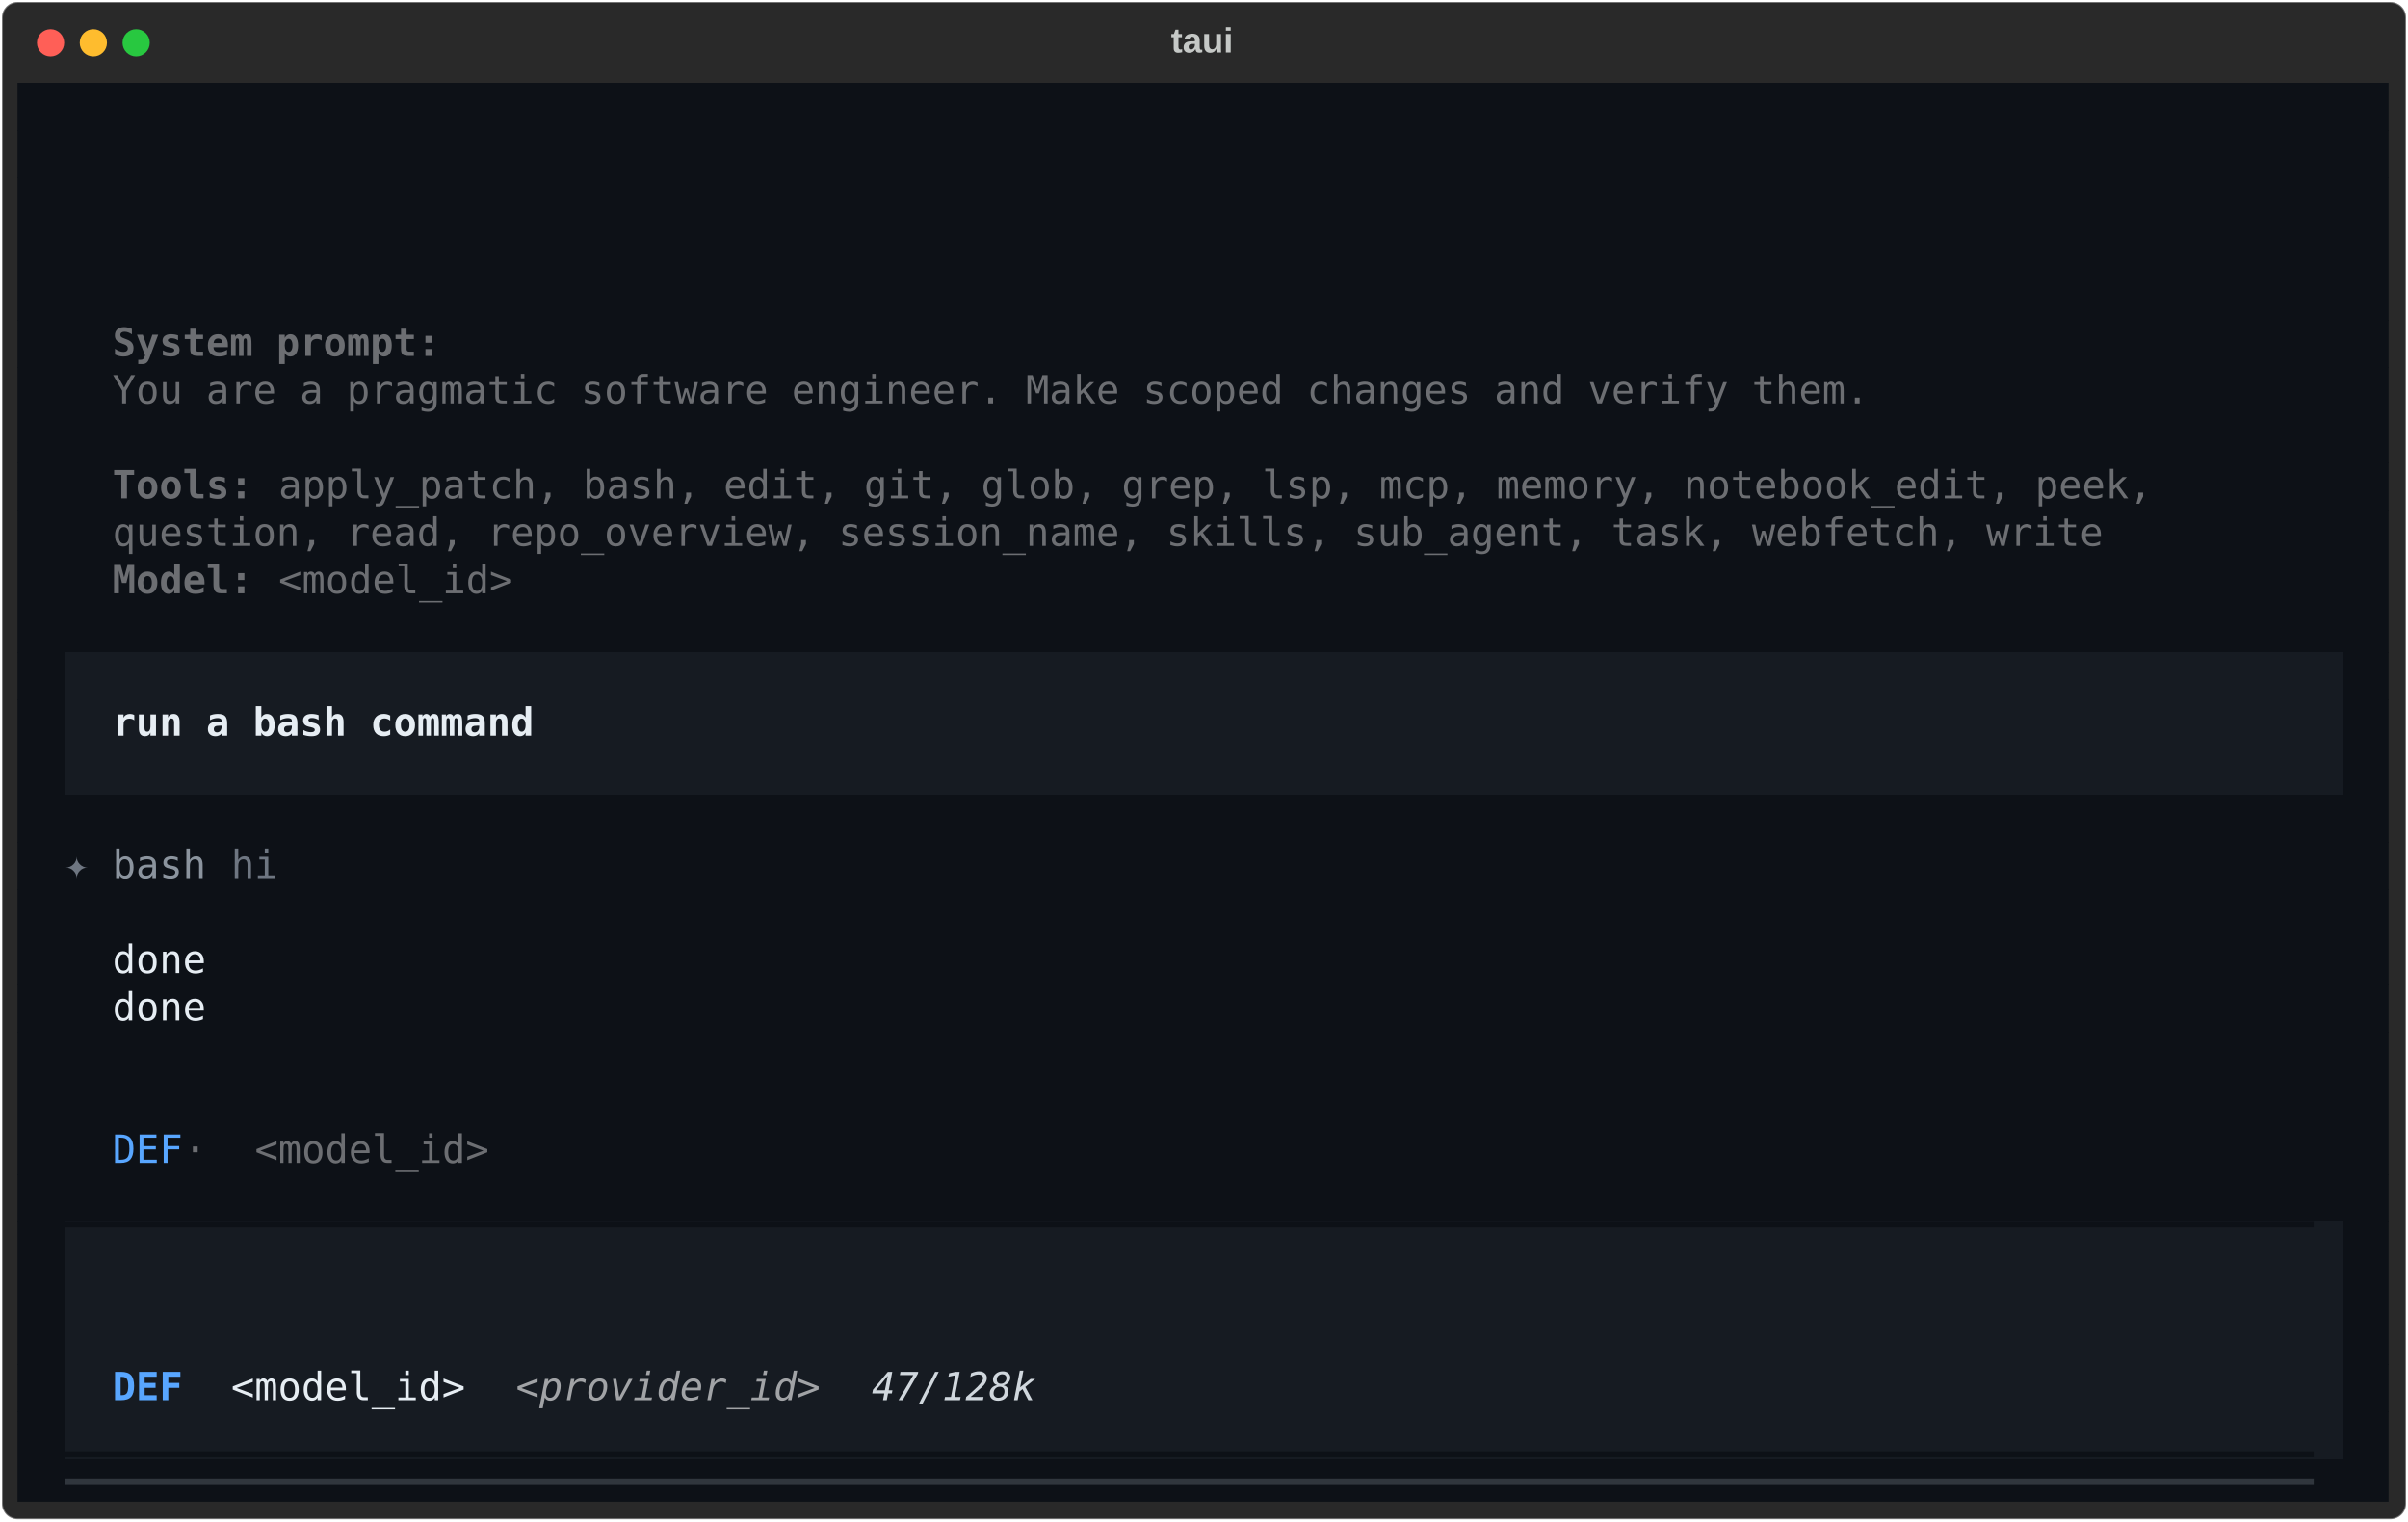
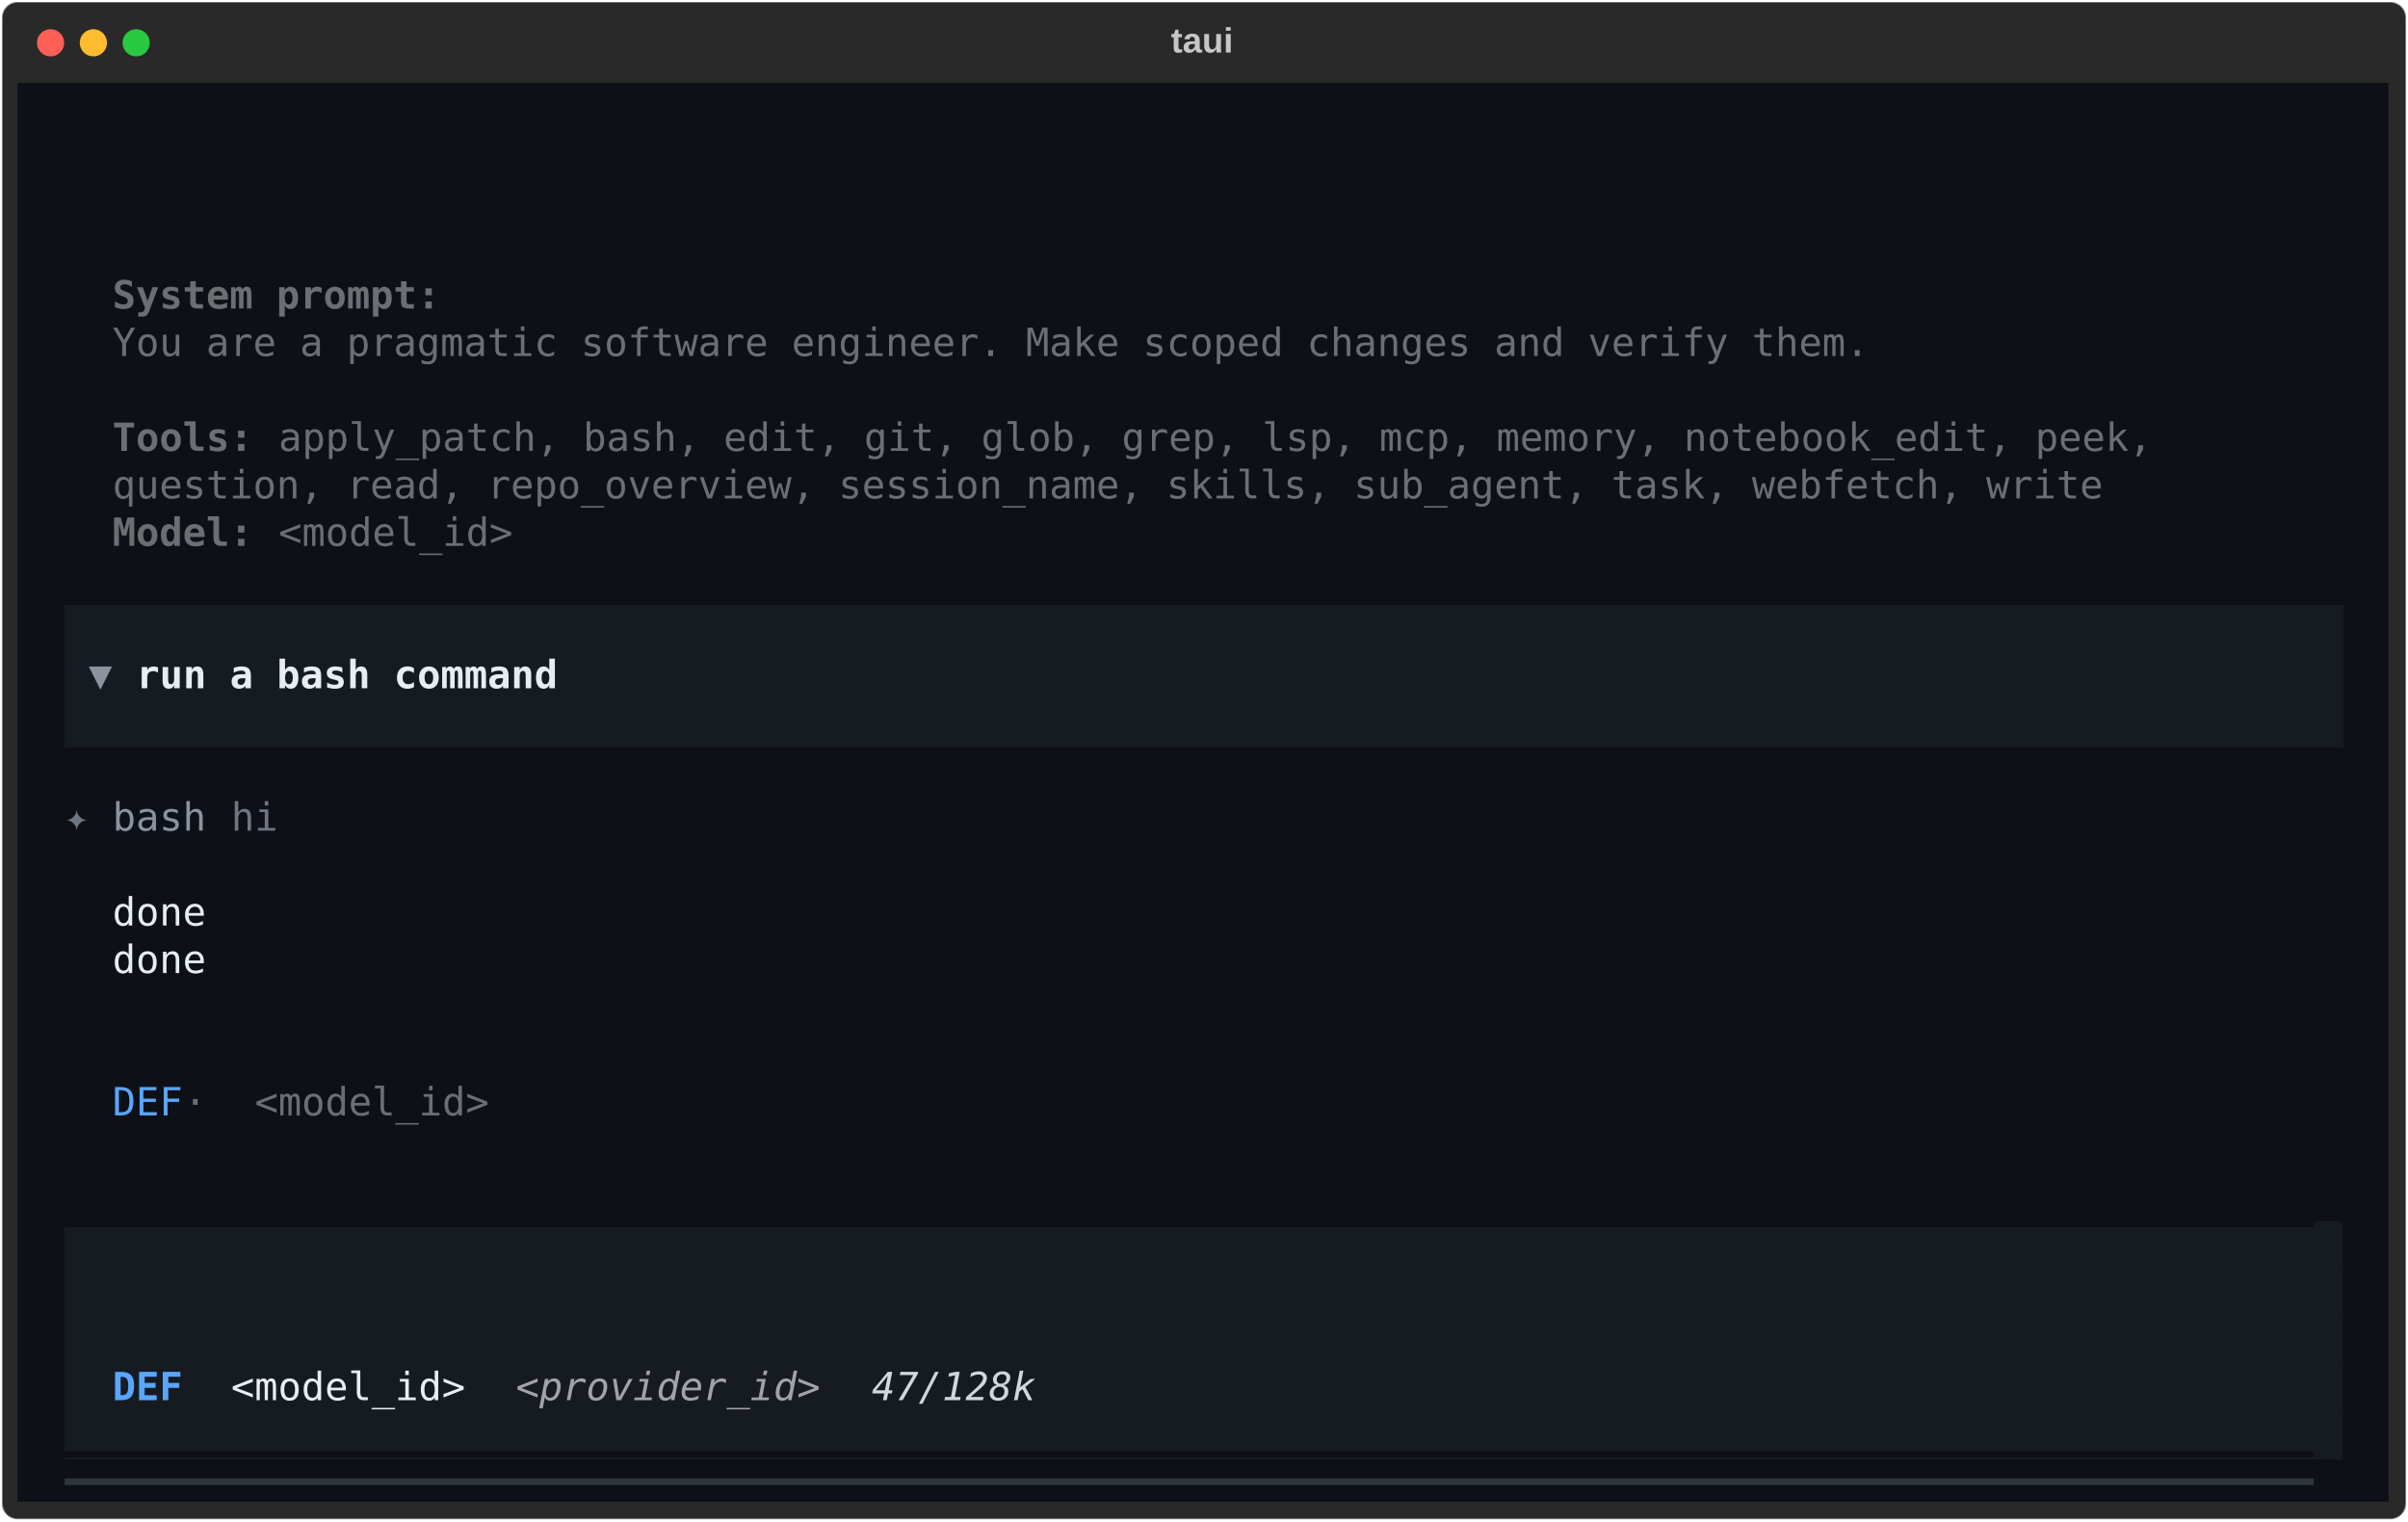
<svg xmlns="http://www.w3.org/2000/svg" class="rich-terminal" viewBox="0 0 1238 782.0">
  <style>

    @font-face {
        font-family: "Fira Code";
        src: local("FiraCode-Regular"),
                url("https://cdnjs.cloudflare.com/ajax/libs/firacode/6.2.0/woff2/FiraCode-Regular.woff2") format("woff2"),
                url("https://cdnjs.cloudflare.com/ajax/libs/firacode/6.2.0/woff/FiraCode-Regular.woff") format("woff");
        font-style: normal;
        font-weight: 400;
    }
    @font-face {
        font-family: "Fira Code";
        src: local("FiraCode-Bold"),
                url("https://cdnjs.cloudflare.com/ajax/libs/firacode/6.2.0/woff2/FiraCode-Bold.woff2") format("woff2"),
                url("https://cdnjs.cloudflare.com/ajax/libs/firacode/6.2.0/woff/FiraCode-Bold.woff") format("woff");
        font-style: bold;
        font-weight: 700;
    }

    .terminal-matrix {
        font-family: Fira Code, monospace;
        font-size: 20px;
        line-height: 24.4px;
        font-variant-east-asian: full-width;
    }

    .terminal-title {
        font-size: 18px;
        font-weight: bold;
        font-family: arial;
    }

    .terminal-r1 { fill: #c5c8c6 }
.terminal-r2 { fill: #6c6e72;font-weight: bold }
.terminal-r3 { fill: #6c6e72 }
.terminal-r4 { fill: #9e9fa2 }
- .terminal-r5 { fill: #e6edf3;font-weight: bold }
- .terminal-r6 { fill: #6e7681 }
- .terminal-r7 { fill: #e6edf3 }
- .terminal-r8 { fill: #8b949e }
- .terminal-r9 { fill: #58a6ff }
- .terminal-r10 { fill: #0d1117 }
- .terminal-r11 { fill: #e0e1e2 }
- .terminal-r12 { fill: #58a6ff;font-weight: bold }
- .terminal-r13 { fill: #a1a3a6;font-style: italic; }
- .terminal-r14 { fill: #d0d7dd;font-style: italic; }
- .terminal-r15 { fill: #30363d }
+ .terminal-r5 { fill: #8b949e;font-weight: bold }
+ .terminal-r6 { fill: #e6edf3;font-weight: bold }
+ .terminal-r7 { fill: #6e7681 }
+ .terminal-r8 { fill: #e6edf3 }
+ .terminal-r9 { fill: #8b949e }
+ .terminal-r10 { fill: #58a6ff }
+ .terminal-r11 { fill: #0d1117 }
+ .terminal-r12 { fill: #e0e1e2 }
+ .terminal-r13 { fill: #58a6ff;font-weight: bold }
+ .terminal-r14 { fill: #a1a3a6;font-style: italic; }
+ .terminal-r15 { fill: #d0d7dd;font-style: italic; }
+ .terminal-r16 { fill: #30363d }
    </style>
  <defs>
    <clipPath id="terminal-clip-terminal">
      <rect x="0" y="0" width="1219.0" height="731.0" />
    </clipPath>
    <clipPath id="terminal-line-0">
      <rect x="0" y="1.5" width="1220" height="24.65" />
    </clipPath>
    <clipPath id="terminal-line-1">
      <rect x="0" y="25.9" width="1220" height="24.65" />
    </clipPath>
    <clipPath id="terminal-line-2">
      <rect x="0" y="50.3" width="1220" height="24.65" />
    </clipPath>
    <clipPath id="terminal-line-3">
      <rect x="0" y="74.7" width="1220" height="24.65" />
    </clipPath>
    <clipPath id="terminal-line-4">
      <rect x="0" y="99.1" width="1220" height="24.65" />
    </clipPath>
    <clipPath id="terminal-line-5">
      <rect x="0" y="123.5" width="1220" height="24.65" />
    </clipPath>
    <clipPath id="terminal-line-6">
      <rect x="0" y="147.9" width="1220" height="24.65" />
    </clipPath>
    <clipPath id="terminal-line-7">
      <rect x="0" y="172.3" width="1220" height="24.65" />
    </clipPath>
    <clipPath id="terminal-line-8">
      <rect x="0" y="196.7" width="1220" height="24.65" />
    </clipPath>
    <clipPath id="terminal-line-9">
      <rect x="0" y="221.1" width="1220" height="24.65" />
    </clipPath>
    <clipPath id="terminal-line-10">
      <rect x="0" y="245.5" width="1220" height="24.65" />
    </clipPath>
    <clipPath id="terminal-line-11">
      <rect x="0" y="269.9" width="1220" height="24.65" />
    </clipPath>
    <clipPath id="terminal-line-12">
      <rect x="0" y="294.3" width="1220" height="24.65" />
    </clipPath>
    <clipPath id="terminal-line-13">
      <rect x="0" y="318.7" width="1220" height="24.65" />
    </clipPath>
    <clipPath id="terminal-line-14">
      <rect x="0" y="343.1" width="1220" height="24.65" />
    </clipPath>
    <clipPath id="terminal-line-15">
      <rect x="0" y="367.5" width="1220" height="24.65" />
    </clipPath>
    <clipPath id="terminal-line-16">
      <rect x="0" y="391.9" width="1220" height="24.65" />
    </clipPath>
    <clipPath id="terminal-line-17">
      <rect x="0" y="416.3" width="1220" height="24.65" />
    </clipPath>
    <clipPath id="terminal-line-18">
      <rect x="0" y="440.7" width="1220" height="24.65" />
    </clipPath>
    <clipPath id="terminal-line-19">
      <rect x="0" y="465.1" width="1220" height="24.65" />
    </clipPath>
    <clipPath id="terminal-line-20">
      <rect x="0" y="489.5" width="1220" height="24.65" />
    </clipPath>
    <clipPath id="terminal-line-21">
      <rect x="0" y="513.9" width="1220" height="24.65" />
    </clipPath>
    <clipPath id="terminal-line-22">
      <rect x="0" y="538.3" width="1220" height="24.65" />
    </clipPath>
    <clipPath id="terminal-line-23">
      <rect x="0" y="562.7" width="1220" height="24.65" />
    </clipPath>
    <clipPath id="terminal-line-24">
      <rect x="0" y="587.1" width="1220" height="24.65" />
    </clipPath>
    <clipPath id="terminal-line-25">
      <rect x="0" y="611.5" width="1220" height="24.65" />
    </clipPath>
    <clipPath id="terminal-line-26">
      <rect x="0" y="635.9" width="1220" height="24.65" />
    </clipPath>
    <clipPath id="terminal-line-27">
      <rect x="0" y="660.3" width="1220" height="24.65" />
    </clipPath>
    <clipPath id="terminal-line-28">
      <rect x="0" y="684.7" width="1220" height="24.65" />
    </clipPath>
  </defs>
  <rect fill="#292929" stroke="rgba(255,255,255,0.35)" stroke-width="1" x="1" y="1" width="1236" height="780" rx="8" />
  <text class="terminal-title" fill="#c5c8c6" text-anchor="middle" x="618" y="27">taui</text>
  <g transform="translate(26,22)">
    <circle cx="0" cy="0" r="7" fill="#ff5f57" />
    <circle cx="22" cy="0" r="7" fill="#febc2e" />
    <circle cx="44" cy="0" r="7" fill="#28c840" />
  </g>
  <g transform="translate(9, 41)" clip-path="url(#terminal-clip-terminal)">
    <rect fill="#0d1117" x="0" y="1.5" width="1220" height="24.65" shape-rendering="crispEdges" />
    <rect fill="#0d1117" x="0" y="25.9" width="1220" height="24.65" shape-rendering="crispEdges" />
    <rect fill="#0d1117" x="0" y="50.3" width="1220" height="24.65" shape-rendering="crispEdges" />
    <rect fill="#0d1117" x="0" y="74.7" width="1220" height="24.65" shape-rendering="crispEdges" />
-     <rect fill="#0d1117" x="0" y="99.1" width="1220" height="24.65" shape-rendering="crispEdges" />
+     <rect fill="#0d1117" x="0" y="99.1" width="48.8" height="24.65" shape-rendering="crispEdges" />
+     <rect fill="#0d1117" x="48.8" y="99.1" width="170.8" height="24.65" shape-rendering="crispEdges" />
+     <rect fill="#0d1117" x="219.6" y="99.1" width="1000.4" height="24.65" shape-rendering="crispEdges" />
    <rect fill="#0d1117" x="0" y="123.5" width="48.8" height="24.65" shape-rendering="crispEdges" />
-     <rect fill="#0d1117" x="48.8" y="123.5" width="170.8" height="24.65" shape-rendering="crispEdges" />
-     <rect fill="#0d1117" x="219.6" y="123.5" width="1000.4" height="24.65" shape-rendering="crispEdges" />
+     <rect fill="#0d1117" x="48.8" y="123.5" width="915" height="24.65" shape-rendering="crispEdges" />
+     <rect fill="#0d1117" x="963.8" y="123.5" width="256.2" height="24.65" shape-rendering="crispEdges" />
    <rect fill="#0d1117" x="0" y="147.9" width="48.8" height="24.65" shape-rendering="crispEdges" />
-     <rect fill="#0d1117" x="48.8" y="147.9" width="915" height="24.65" shape-rendering="crispEdges" />
-     <rect fill="#0d1117" x="963.8" y="147.9" width="256.2" height="24.65" shape-rendering="crispEdges" />
+     <rect fill="#0d1117" x="48.8" y="147.9" width="0" height="24.65" shape-rendering="crispEdges" />
+     <rect fill="#0d1117" x="48.8" y="147.9" width="1171.2" height="24.65" shape-rendering="crispEdges" />
    <rect fill="#0d1117" x="0" y="172.3" width="48.8" height="24.65" shape-rendering="crispEdges" />
-     <rect fill="#0d1117" x="48.8" y="172.3" width="0" height="24.65" shape-rendering="crispEdges" />
-     <rect fill="#0d1117" x="48.8" y="172.3" width="1171.2" height="24.65" shape-rendering="crispEdges" />
+     <rect fill="#0d1117" x="48.8" y="172.3" width="73.2" height="24.65" shape-rendering="crispEdges" />
+     <rect fill="#0d1117" x="122" y="172.3" width="12.2" height="24.65" shape-rendering="crispEdges" />
+     <rect fill="#0d1117" x="134.2" y="172.3" width="976" height="24.65" shape-rendering="crispEdges" />
+     <rect fill="#0d1117" x="1110.2" y="172.3" width="109.8" height="24.65" shape-rendering="crispEdges" />
    <rect fill="#0d1117" x="0" y="196.7" width="48.8" height="24.65" shape-rendering="crispEdges" />
-     <rect fill="#0d1117" x="48.8" y="196.7" width="73.2" height="24.65" shape-rendering="crispEdges" />
-     <rect fill="#0d1117" x="122" y="196.7" width="12.2" height="24.65" shape-rendering="crispEdges" />
-     <rect fill="#0d1117" x="134.2" y="196.7" width="976" height="24.65" shape-rendering="crispEdges" />
-     <rect fill="#0d1117" x="1110.2" y="196.7" width="109.8" height="24.65" shape-rendering="crispEdges" />
+     <rect fill="#0d1117" x="48.8" y="196.7" width="1037" height="24.65" shape-rendering="crispEdges" />
+     <rect fill="#0d1117" x="1085.8" y="196.7" width="134.2" height="24.65" shape-rendering="crispEdges" />
    <rect fill="#0d1117" x="0" y="221.1" width="48.8" height="24.65" shape-rendering="crispEdges" />
-     <rect fill="#0d1117" x="48.8" y="221.1" width="1037" height="24.65" shape-rendering="crispEdges" />
-     <rect fill="#0d1117" x="1085.8" y="221.1" width="134.2" height="24.65" shape-rendering="crispEdges" />
-     <rect fill="#0d1117" x="0" y="245.5" width="48.8" height="24.65" shape-rendering="crispEdges" />
-     <rect fill="#0d1117" x="48.8" y="245.5" width="73.2" height="24.65" shape-rendering="crispEdges" />
-     <rect fill="#0d1117" x="122" y="245.5" width="12.2" height="24.65" shape-rendering="crispEdges" />
-     <rect fill="#0d1117" x="134.2" y="245.5" width="122" height="24.65" shape-rendering="crispEdges" />
-     <rect fill="#0d1117" x="256.2" y="245.5" width="963.8" height="24.65" shape-rendering="crispEdges" />
-     <rect fill="#0d1117" x="0" y="269.9" width="1220" height="24.65" shape-rendering="crispEdges" />
+     <rect fill="#0d1117" x="48.8" y="221.1" width="73.2" height="24.65" shape-rendering="crispEdges" />
+     <rect fill="#0d1117" x="122" y="221.1" width="12.2" height="24.65" shape-rendering="crispEdges" />
+     <rect fill="#0d1117" x="134.2" y="221.1" width="122" height="24.65" shape-rendering="crispEdges" />
+     <rect fill="#0d1117" x="256.2" y="221.1" width="963.8" height="24.65" shape-rendering="crispEdges" />
+     <rect fill="#0d1117" x="0" y="245.5" width="1220" height="24.65" shape-rendering="crispEdges" />
+     <rect fill="#0d1117" x="0" y="269.9" width="24.4" height="24.65" shape-rendering="crispEdges" />
+     <rect fill="#161b22" x="24.4" y="269.9" width="1171.2" height="24.65" shape-rendering="crispEdges" />
+     <rect fill="#0d1117" x="1195.6" y="269.9" width="24.4" height="24.65" shape-rendering="crispEdges" />
    <rect fill="#0d1117" x="0" y="294.3" width="24.4" height="24.65" shape-rendering="crispEdges" />
-     <rect fill="#161b22" x="24.4" y="294.3" width="1171.2" height="24.65" shape-rendering="crispEdges" />
+     <rect fill="#161b22" x="24.4" y="294.3" width="12.2" height="24.65" shape-rendering="crispEdges" />
+     <rect fill="#161b22" x="36.6" y="294.3" width="12.2" height="24.65" shape-rendering="crispEdges" />
+     <rect fill="#161b22" x="48.8" y="294.3" width="12.2" height="24.65" shape-rendering="crispEdges" />
+     <rect fill="#161b22" x="61" y="294.3" width="219.6" height="24.65" shape-rendering="crispEdges" />
+     <rect fill="#161b22" x="280.6" y="294.3" width="915" height="24.65" shape-rendering="crispEdges" />
    <rect fill="#0d1117" x="1195.6" y="294.3" width="24.4" height="24.65" shape-rendering="crispEdges" />
    <rect fill="#0d1117" x="0" y="318.7" width="24.4" height="24.65" shape-rendering="crispEdges" />
-     <rect fill="#161b22" x="24.4" y="318.7" width="24.4" height="24.65" shape-rendering="crispEdges" />
-     <rect fill="#161b22" x="48.8" y="318.7" width="219.6" height="24.65" shape-rendering="crispEdges" />
-     <rect fill="#161b22" x="268.4" y="318.7" width="927.2" height="24.65" shape-rendering="crispEdges" />
+     <rect fill="#161b22" x="24.4" y="318.7" width="1171.2" height="24.65" shape-rendering="crispEdges" />
    <rect fill="#0d1117" x="1195.6" y="318.7" width="24.4" height="24.65" shape-rendering="crispEdges" />
-     <rect fill="#0d1117" x="0" y="343.1" width="24.4" height="24.65" shape-rendering="crispEdges" />
-     <rect fill="#161b22" x="24.4" y="343.1" width="1171.2" height="24.65" shape-rendering="crispEdges" />
-     <rect fill="#0d1117" x="1195.6" y="343.1" width="24.4" height="24.65" shape-rendering="crispEdges" />
-     <rect fill="#0d1117" x="0" y="367.5" width="1220" height="24.65" shape-rendering="crispEdges" />
-     <rect fill="#0d1117" x="0" y="391.9" width="24.4" height="24.65" shape-rendering="crispEdges" />
-     <rect fill="#0d1117" x="24.4" y="391.9" width="12.2" height="24.65" shape-rendering="crispEdges" />
-     <rect fill="#0d1117" x="36.6" y="391.9" width="12.2" height="24.65" shape-rendering="crispEdges" />
-     <rect fill="#0d1117" x="48.8" y="391.9" width="48.8" height="24.65" shape-rendering="crispEdges" />
-     <rect fill="#0d1117" x="97.6" y="391.9" width="12.2" height="24.65" shape-rendering="crispEdges" />
-     <rect fill="#0d1117" x="109.8" y="391.9" width="24.4" height="24.65" shape-rendering="crispEdges" />
-     <rect fill="#0d1117" x="134.2" y="391.9" width="1085.8" height="24.65" shape-rendering="crispEdges" />
-     <rect fill="#0d1117" x="0" y="416.3" width="1220" height="24.65" shape-rendering="crispEdges" />
+     <rect fill="#0d1117" x="0" y="343.1" width="1220" height="24.65" shape-rendering="crispEdges" />
+     <rect fill="#0d1117" x="0" y="367.5" width="24.4" height="24.65" shape-rendering="crispEdges" />
+     <rect fill="#0d1117" x="24.4" y="367.5" width="12.2" height="24.65" shape-rendering="crispEdges" />
+     <rect fill="#0d1117" x="36.6" y="367.5" width="12.2" height="24.65" shape-rendering="crispEdges" />
+     <rect fill="#0d1117" x="48.8" y="367.5" width="48.8" height="24.65" shape-rendering="crispEdges" />
+     <rect fill="#0d1117" x="97.6" y="367.5" width="12.2" height="24.65" shape-rendering="crispEdges" />
+     <rect fill="#0d1117" x="109.8" y="367.5" width="24.4" height="24.65" shape-rendering="crispEdges" />
+     <rect fill="#0d1117" x="134.2" y="367.5" width="1085.8" height="24.65" shape-rendering="crispEdges" />
+     <rect fill="#0d1117" x="0" y="391.9" width="1220" height="24.65" shape-rendering="crispEdges" />
+     <rect fill="#0d1117" x="0" y="416.3" width="48.8" height="24.65" shape-rendering="crispEdges" />
+     <rect fill="#0d1117" x="48.8" y="416.3" width="48.8" height="24.65" shape-rendering="crispEdges" />
+     <rect fill="#0d1117" x="97.6" y="416.3" width="1122.4" height="24.65" shape-rendering="crispEdges" />
    <rect fill="#0d1117" x="0" y="440.7" width="48.8" height="24.65" shape-rendering="crispEdges" />
    <rect fill="#0d1117" x="48.8" y="440.7" width="48.8" height="24.65" shape-rendering="crispEdges" />
    <rect fill="#0d1117" x="97.6" y="440.7" width="1122.4" height="24.65" shape-rendering="crispEdges" />
-     <rect fill="#0d1117" x="0" y="465.1" width="48.8" height="24.65" shape-rendering="crispEdges" />
-     <rect fill="#0d1117" x="48.8" y="465.1" width="48.8" height="24.65" shape-rendering="crispEdges" />
-     <rect fill="#0d1117" x="97.6" y="465.1" width="1122.4" height="24.65" shape-rendering="crispEdges" />
+     <rect fill="#0d1117" x="0" y="465.1" width="1220" height="24.65" shape-rendering="crispEdges" />
    <rect fill="#0d1117" x="0" y="489.5" width="1220" height="24.65" shape-rendering="crispEdges" />
-     <rect fill="#0d1117" x="0" y="513.9" width="1220" height="24.65" shape-rendering="crispEdges" />
-     <rect fill="#0d1117" x="0" y="538.3" width="48.8" height="24.65" shape-rendering="crispEdges" />
-     <rect fill="#0d1117" x="48.8" y="538.3" width="36.6" height="24.65" shape-rendering="crispEdges" />
-     <rect fill="#0d1117" x="85.4" y="538.3" width="36.6" height="24.65" shape-rendering="crispEdges" />
-     <rect fill="#0d1117" x="122" y="538.3" width="122" height="24.65" shape-rendering="crispEdges" />
-     <rect fill="#0d1117" x="244" y="538.3" width="976" height="24.65" shape-rendering="crispEdges" />
+     <rect fill="#0d1117" x="0" y="513.9" width="48.8" height="24.65" shape-rendering="crispEdges" />
+     <rect fill="#0d1117" x="48.8" y="513.9" width="36.6" height="24.65" shape-rendering="crispEdges" />
+     <rect fill="#0d1117" x="85.4" y="513.9" width="36.6" height="24.65" shape-rendering="crispEdges" />
+     <rect fill="#0d1117" x="122" y="513.9" width="122" height="24.65" shape-rendering="crispEdges" />
+     <rect fill="#0d1117" x="244" y="513.9" width="976" height="24.65" shape-rendering="crispEdges" />
+     <rect fill="#0d1117" x="0" y="538.3" width="1220" height="24.65" shape-rendering="crispEdges" />
    <rect fill="#0d1117" x="0" y="562.7" width="1220" height="24.65" shape-rendering="crispEdges" />
    <rect fill="#0d1117" x="0" y="587.1" width="12.2" height="24.65" shape-rendering="crispEdges" />
    <rect fill="#0d1117" x="12.2" y="587.1" width="12.2" height="24.65" shape-rendering="crispEdges" />
    <rect fill="#161b22" x="24.4" y="587.1" width="1171.2" height="24.65" shape-rendering="crispEdges" />
    <rect fill="#0d1117" x="1195.6" y="587.1" width="12.2" height="24.65" shape-rendering="crispEdges" />
    <rect fill="#0d1117" x="1207.8" y="587.1" width="12.2" height="24.65" shape-rendering="crispEdges" />
    <rect fill="#0d1117" x="0" y="611.5" width="12.2" height="24.65" shape-rendering="crispEdges" />
    <rect fill="#0d1117" x="12.2" y="611.5" width="12.2" height="24.65" shape-rendering="crispEdges" />
    <rect fill="#161b22" x="24.4" y="611.5" width="24.4" height="24.65" shape-rendering="crispEdges" />
    <rect fill="#161b22" x="48.8" y="611.5" width="1122.4" height="24.65" shape-rendering="crispEdges" />
    <rect fill="#161b22" x="1171.2" y="611.5" width="24.4" height="24.65" shape-rendering="crispEdges" />
    <rect fill="#0d1117" x="1195.6" y="611.5" width="12.2" height="24.65" shape-rendering="crispEdges" />
    <rect fill="#0d1117" x="1207.8" y="611.5" width="12.2" height="24.65" shape-rendering="crispEdges" />
    <rect fill="#0d1117" x="0" y="635.9" width="12.2" height="24.65" shape-rendering="crispEdges" />
    <rect fill="#0d1117" x="12.2" y="635.9" width="12.2" height="24.65" shape-rendering="crispEdges" />
    <rect fill="#161b22" x="24.4" y="635.9" width="1171.2" height="24.65" shape-rendering="crispEdges" />
    <rect fill="#0d1117" x="1195.6" y="635.9" width="12.2" height="24.65" shape-rendering="crispEdges" />
    <rect fill="#0d1117" x="1207.8" y="635.9" width="12.2" height="24.65" shape-rendering="crispEdges" />
    <rect fill="#0d1117" x="0" y="660.3" width="12.2" height="24.65" shape-rendering="crispEdges" />
    <rect fill="#0d1117" x="12.2" y="660.3" width="12.2" height="24.65" shape-rendering="crispEdges" />
    <rect fill="#161b22" x="24.4" y="660.3" width="24.4" height="24.65" shape-rendering="crispEdges" />
    <rect fill="#161b22" x="48.8" y="660.3" width="36.6" height="24.65" shape-rendering="crispEdges" />
    <rect fill="#161b22" x="85.4" y="660.3" width="24.4" height="24.65" shape-rendering="crispEdges" />
    <rect fill="#161b22" x="109.8" y="660.3" width="122" height="24.65" shape-rendering="crispEdges" />
    <rect fill="#161b22" x="231.8" y="660.3" width="24.4" height="24.65" shape-rendering="crispEdges" />
    <rect fill="#161b22" x="256.2" y="660.3" width="158.6" height="24.65" shape-rendering="crispEdges" />
    <rect fill="#161b22" x="414.8" y="660.3" width="24.4" height="24.65" shape-rendering="crispEdges" />
    <rect fill="#161b22" x="439.2" y="660.3" width="85.4" height="24.65" shape-rendering="crispEdges" />
    <rect fill="#161b22" x="524.6" y="660.3" width="671" height="24.65" shape-rendering="crispEdges" />
    <rect fill="#0d1117" x="1195.6" y="660.3" width="12.2" height="24.65" shape-rendering="crispEdges" />
    <rect fill="#0d1117" x="1207.8" y="660.3" width="12.2" height="24.65" shape-rendering="crispEdges" />
    <rect fill="#0d1117" x="0" y="684.7" width="12.2" height="24.65" shape-rendering="crispEdges" />
    <rect fill="#0d1117" x="12.2" y="684.7" width="12.2" height="24.65" shape-rendering="crispEdges" />
    <rect fill="#161b22" x="24.4" y="684.7" width="1171.2" height="24.65" shape-rendering="crispEdges" />
    <rect fill="#0d1117" x="1195.6" y="684.7" width="12.2" height="24.65" shape-rendering="crispEdges" />
    <rect fill="#0d1117" x="1207.8" y="684.7" width="12.2" height="24.65" shape-rendering="crispEdges" />
    <rect fill="#0d1117" x="0" y="709.1" width="24.4" height="24.65" shape-rendering="crispEdges" />
    <rect fill="#0d1117" x="24.4" y="709.1" width="1171.2" height="24.65" shape-rendering="crispEdges" />
    <rect fill="#0d1117" x="1195.6" y="709.1" width="24.4" height="24.65" shape-rendering="crispEdges" />
    <g class="terminal-matrix">
      <text class="terminal-r1" x="1220" y="20" textLength="12.2" clip-path="url(#terminal-line-0)">
</text>
      <text class="terminal-r1" x="1220" y="44.4" textLength="12.2" clip-path="url(#terminal-line-1)">
</text>
      <text class="terminal-r1" x="1220" y="68.8" textLength="12.2" clip-path="url(#terminal-line-2)">
</text>
      <text class="terminal-r1" x="1220" y="93.2" textLength="12.2" clip-path="url(#terminal-line-3)">
</text>
+       <text class="terminal-r2" x="48.8" y="117.6" textLength="170.8" clip-path="url(#terminal-line-4)">System prompt:</text>
      <text class="terminal-r1" x="1220" y="117.6" textLength="12.2" clip-path="url(#terminal-line-4)">
</text>
-       <text class="terminal-r2" x="48.8" y="142" textLength="170.8" clip-path="url(#terminal-line-5)">System prompt:</text>
+       <text class="terminal-r3" x="48.8" y="142" textLength="915" clip-path="url(#terminal-line-5)">You are a pragmatic software engineer. Make scoped changes and verify them.</text>
      <text class="terminal-r1" x="1220" y="142" textLength="12.2" clip-path="url(#terminal-line-5)">
</text>
-       <text class="terminal-r3" x="48.8" y="166.4" textLength="915" clip-path="url(#terminal-line-6)">You are a pragmatic software engineer. Make scoped changes and verify them.</text>
      <text class="terminal-r1" x="1220" y="166.4" textLength="12.2" clip-path="url(#terminal-line-6)">
</text>
+       <text class="terminal-r2" x="48.8" y="190.8" textLength="73.2" clip-path="url(#terminal-line-7)">Tools:</text>
+       <text class="terminal-r3" x="134.2" y="190.8" textLength="976" clip-path="url(#terminal-line-7)">apply_patch, bash, edit, git, glob, grep, lsp, mcp, memory, notebook_edit, peek,</text>
      <text class="terminal-r1" x="1220" y="190.8" textLength="12.2" clip-path="url(#terminal-line-7)">
</text>
-       <text class="terminal-r2" x="48.8" y="215.2" textLength="73.2" clip-path="url(#terminal-line-8)">Tools:</text>
-       <text class="terminal-r3" x="134.2" y="215.2" textLength="976" clip-path="url(#terminal-line-8)">apply_patch, bash, edit, git, glob, grep, lsp, mcp, memory, notebook_edit, peek,</text>
+       <text class="terminal-r3" x="48.8" y="215.2" textLength="1037" clip-path="url(#terminal-line-8)">question, read, repo_overview, session_name, skills, sub_agent, task, webfetch, write</text>
      <text class="terminal-r1" x="1220" y="215.2" textLength="12.2" clip-path="url(#terminal-line-8)">
</text>
-       <text class="terminal-r3" x="48.8" y="239.6" textLength="1037" clip-path="url(#terminal-line-9)">question, read, repo_overview, session_name, skills, sub_agent, task, webfetch, write</text>
+       <text class="terminal-r2" x="48.8" y="239.6" textLength="73.2" clip-path="url(#terminal-line-9)">Model:</text>
+       <text class="terminal-r3" x="134.2" y="239.6" textLength="122" clip-path="url(#terminal-line-9)">&lt;model_id&gt;</text>
      <text class="terminal-r1" x="1220" y="239.6" textLength="12.2" clip-path="url(#terminal-line-9)">
</text>
-       <text class="terminal-r2" x="48.8" y="264" textLength="73.2" clip-path="url(#terminal-line-10)">Model:</text>
-       <text class="terminal-r3" x="134.2" y="264" textLength="122" clip-path="url(#terminal-line-10)">&lt;model_id&gt;</text>
      <text class="terminal-r1" x="1220" y="264" textLength="12.2" clip-path="url(#terminal-line-10)">
</text>
      <text class="terminal-r1" x="1220" y="288.4" textLength="12.2" clip-path="url(#terminal-line-11)">
</text>
+       <text class="terminal-r5" x="36.6" y="312.8" textLength="12.2" clip-path="url(#terminal-line-12)">▼</text>
+       <text class="terminal-r6" x="61" y="312.8" textLength="219.6" clip-path="url(#terminal-line-12)">run a bash command</text>
      <text class="terminal-r1" x="1220" y="312.8" textLength="12.2" clip-path="url(#terminal-line-12)">
</text>
-       <text class="terminal-r5" x="48.8" y="337.2" textLength="219.6" clip-path="url(#terminal-line-13)">run a bash command</text>
      <text class="terminal-r1" x="1220" y="337.2" textLength="12.2" clip-path="url(#terminal-line-13)">
</text>
      <text class="terminal-r1" x="1220" y="361.6" textLength="12.2" clip-path="url(#terminal-line-14)">
</text>
+       <text class="terminal-r7" x="24.4" y="386" textLength="12.2" clip-path="url(#terminal-line-15)">✦</text>
+       <text class="terminal-r9" x="48.8" y="386" textLength="48.8" clip-path="url(#terminal-line-15)">bash</text>
+       <text class="terminal-r7" x="109.8" y="386" textLength="24.4" clip-path="url(#terminal-line-15)">hi</text>
      <text class="terminal-r1" x="1220" y="386" textLength="12.2" clip-path="url(#terminal-line-15)">
</text>
-       <text class="terminal-r6" x="24.4" y="410.4" textLength="12.2" clip-path="url(#terminal-line-16)">✦</text>
-       <text class="terminal-r8" x="48.8" y="410.4" textLength="48.8" clip-path="url(#terminal-line-16)">bash</text>
-       <text class="terminal-r6" x="109.8" y="410.4" textLength="24.4" clip-path="url(#terminal-line-16)">hi</text>
      <text class="terminal-r1" x="1220" y="410.4" textLength="12.2" clip-path="url(#terminal-line-16)">
</text>
+       <text class="terminal-r8" x="48.8" y="434.8" textLength="48.8" clip-path="url(#terminal-line-17)">done</text>
      <text class="terminal-r1" x="1220" y="434.8" textLength="12.2" clip-path="url(#terminal-line-17)">
</text>
-       <text class="terminal-r7" x="48.8" y="459.2" textLength="48.8" clip-path="url(#terminal-line-18)">done</text>
+       <text class="terminal-r8" x="48.8" y="459.2" textLength="48.8" clip-path="url(#terminal-line-18)">done</text>
      <text class="terminal-r1" x="1220" y="459.2" textLength="12.2" clip-path="url(#terminal-line-18)">
</text>
-       <text class="terminal-r7" x="48.8" y="483.6" textLength="48.8" clip-path="url(#terminal-line-19)">done</text>
      <text class="terminal-r1" x="1220" y="483.6" textLength="12.2" clip-path="url(#terminal-line-19)">
</text>
      <text class="terminal-r1" x="1220" y="508" textLength="12.2" clip-path="url(#terminal-line-20)">
</text>
+       <text class="terminal-r10" x="48.8" y="532.4" textLength="36.6" clip-path="url(#terminal-line-21)">DEF</text>
+       <text class="terminal-r3" x="85.4" y="532.4" textLength="36.6" clip-path="url(#terminal-line-21)"> · </text>
+       <text class="terminal-r3" x="122" y="532.4" textLength="122" clip-path="url(#terminal-line-21)">&lt;model_id&gt;</text>
      <text class="terminal-r1" x="1220" y="532.4" textLength="12.2" clip-path="url(#terminal-line-21)">
</text>
-       <text class="terminal-r9" x="48.8" y="556.8" textLength="36.6" clip-path="url(#terminal-line-22)">DEF</text>
-       <text class="terminal-r3" x="85.4" y="556.8" textLength="36.6" clip-path="url(#terminal-line-22)"> · </text>
-       <text class="terminal-r3" x="122" y="556.8" textLength="122" clip-path="url(#terminal-line-22)">&lt;model_id&gt;</text>
      <text class="terminal-r1" x="1220" y="556.8" textLength="12.2" clip-path="url(#terminal-line-22)">
</text>
      <text class="terminal-r1" x="1220" y="581.2" textLength="12.2" clip-path="url(#terminal-line-23)">
</text>
-       <text class="terminal-r10" x="12.2" y="605.6" textLength="12.2" clip-path="url(#terminal-line-24)">▊</text>
-       <text class="terminal-r10" x="24.4" y="605.6" textLength="1171.2" clip-path="url(#terminal-line-24)">▔▔▔▔▔▔▔▔▔▔▔▔▔▔▔▔▔▔▔▔▔▔▔▔▔▔▔▔▔▔▔▔▔▔▔▔▔▔▔▔▔▔▔▔▔▔▔▔▔▔▔▔▔▔▔▔▔▔▔▔▔▔▔▔▔▔▔▔▔▔▔▔▔▔▔▔▔▔▔▔▔▔▔▔▔▔▔▔▔▔▔▔▔▔▔▔</text>
-       <text class="terminal-r10" x="1195.6" y="605.6" textLength="12.2" clip-path="url(#terminal-line-24)">▎</text>
+       <text class="terminal-r11" x="12.2" y="605.6" textLength="12.2" clip-path="url(#terminal-line-24)">▊</text>
+       <text class="terminal-r11" x="24.4" y="605.6" textLength="1171.2" clip-path="url(#terminal-line-24)">▔▔▔▔▔▔▔▔▔▔▔▔▔▔▔▔▔▔▔▔▔▔▔▔▔▔▔▔▔▔▔▔▔▔▔▔▔▔▔▔▔▔▔▔▔▔▔▔▔▔▔▔▔▔▔▔▔▔▔▔▔▔▔▔▔▔▔▔▔▔▔▔▔▔▔▔▔▔▔▔▔▔▔▔▔▔▔▔▔▔▔▔▔▔▔▔</text>
+       <text class="terminal-r11" x="1195.6" y="605.6" textLength="12.2" clip-path="url(#terminal-line-24)">▎</text>
      <text class="terminal-r1" x="1220" y="605.6" textLength="12.2" clip-path="url(#terminal-line-24)">
</text>
-       <text class="terminal-r10" x="12.2" y="630" textLength="12.2" clip-path="url(#terminal-line-25)">▊</text>
-       <text class="terminal-r10" x="1195.6" y="630" textLength="12.2" clip-path="url(#terminal-line-25)">▎</text>
+       <text class="terminal-r11" x="12.2" y="630" textLength="12.2" clip-path="url(#terminal-line-25)">▊</text>
+       <text class="terminal-r11" x="1195.6" y="630" textLength="12.2" clip-path="url(#terminal-line-25)">▎</text>
      <text class="terminal-r1" x="1220" y="630" textLength="12.2" clip-path="url(#terminal-line-25)">
</text>
-       <text class="terminal-r10" x="12.2" y="654.4" textLength="12.2" clip-path="url(#terminal-line-26)">▊</text>
-       <text class="terminal-r10" x="1195.6" y="654.4" textLength="12.2" clip-path="url(#terminal-line-26)">▎</text>
+       <text class="terminal-r11" x="12.2" y="654.4" textLength="12.2" clip-path="url(#terminal-line-26)">▊</text>
+       <text class="terminal-r11" x="1195.6" y="654.4" textLength="12.2" clip-path="url(#terminal-line-26)">▎</text>
      <text class="terminal-r1" x="1220" y="654.4" textLength="12.2" clip-path="url(#terminal-line-26)">
</text>
-       <text class="terminal-r10" x="12.2" y="678.8" textLength="12.2" clip-path="url(#terminal-line-27)">▊</text>
-       <text class="terminal-r12" x="48.8" y="678.8" textLength="36.6" clip-path="url(#terminal-line-27)">DEF</text>
-       <text class="terminal-r7" x="109.8" y="678.8" textLength="122" clip-path="url(#terminal-line-27)">&lt;model_id&gt;</text>
-       <text class="terminal-r13" x="256.2" y="678.8" textLength="158.6" clip-path="url(#terminal-line-27)">&lt;provider_id&gt;</text>
-       <text class="terminal-r14" x="439.2" y="678.8" textLength="85.4" clip-path="url(#terminal-line-27)">47/128k</text>
-       <text class="terminal-r10" x="1195.6" y="678.8" textLength="12.2" clip-path="url(#terminal-line-27)">▎</text>
+       <text class="terminal-r11" x="12.2" y="678.8" textLength="12.2" clip-path="url(#terminal-line-27)">▊</text>
+       <text class="terminal-r13" x="48.8" y="678.8" textLength="36.6" clip-path="url(#terminal-line-27)">DEF</text>
+       <text class="terminal-r8" x="109.8" y="678.8" textLength="122" clip-path="url(#terminal-line-27)">&lt;model_id&gt;</text>
+       <text class="terminal-r14" x="256.2" y="678.8" textLength="158.6" clip-path="url(#terminal-line-27)">&lt;provider_id&gt;</text>
+       <text class="terminal-r15" x="439.2" y="678.8" textLength="85.4" clip-path="url(#terminal-line-27)">47/128k</text>
+       <text class="terminal-r11" x="1195.6" y="678.8" textLength="12.2" clip-path="url(#terminal-line-27)">▎</text>
      <text class="terminal-r1" x="1220" y="678.8" textLength="12.2" clip-path="url(#terminal-line-27)">
</text>
-       <text class="terminal-r10" x="12.2" y="703.2" textLength="12.2" clip-path="url(#terminal-line-28)">▊</text>
-       <text class="terminal-r10" x="24.4" y="703.2" textLength="1171.2" clip-path="url(#terminal-line-28)">▁▁▁▁▁▁▁▁▁▁▁▁▁▁▁▁▁▁▁▁▁▁▁▁▁▁▁▁▁▁▁▁▁▁▁▁▁▁▁▁▁▁▁▁▁▁▁▁▁▁▁▁▁▁▁▁▁▁▁▁▁▁▁▁▁▁▁▁▁▁▁▁▁▁▁▁▁▁▁▁▁▁▁▁▁▁▁▁▁▁▁▁▁▁▁▁</text>
-       <text class="terminal-r10" x="1195.6" y="703.2" textLength="12.2" clip-path="url(#terminal-line-28)">▎</text>
+       <text class="terminal-r11" x="12.2" y="703.2" textLength="12.2" clip-path="url(#terminal-line-28)">▊</text>
+       <text class="terminal-r11" x="24.4" y="703.2" textLength="1171.2" clip-path="url(#terminal-line-28)">▁▁▁▁▁▁▁▁▁▁▁▁▁▁▁▁▁▁▁▁▁▁▁▁▁▁▁▁▁▁▁▁▁▁▁▁▁▁▁▁▁▁▁▁▁▁▁▁▁▁▁▁▁▁▁▁▁▁▁▁▁▁▁▁▁▁▁▁▁▁▁▁▁▁▁▁▁▁▁▁▁▁▁▁▁▁▁▁▁▁▁▁▁▁▁▁</text>
+       <text class="terminal-r11" x="1195.6" y="703.2" textLength="12.2" clip-path="url(#terminal-line-28)">▎</text>
      <text class="terminal-r1" x="1220" y="703.2" textLength="12.2" clip-path="url(#terminal-line-28)">
</text>
-       <text class="terminal-r15" x="24.4" y="727.6" textLength="1171.2" clip-path="url(#terminal-line-29)">━━━━━━━━━━━━━━━━━━━━━━━━━━━━━━━━━━━━━━━━━━━━━━━━━━━━━━━━━━━━━━━━━━━━━━━━━━━━━━━━━━━━━━━━━━━━━━━━</text>
+       <text class="terminal-r16" x="24.4" y="727.6" textLength="1171.2" clip-path="url(#terminal-line-29)">━━━━━━━━━━━━━━━━━━━━━━━━━━━━━━━━━━━━━━━━━━━━━━━━━━━━━━━━━━━━━━━━━━━━━━━━━━━━━━━━━━━━━━━━━━━━━━━━</text>
    </g>
  </g>
</svg>
